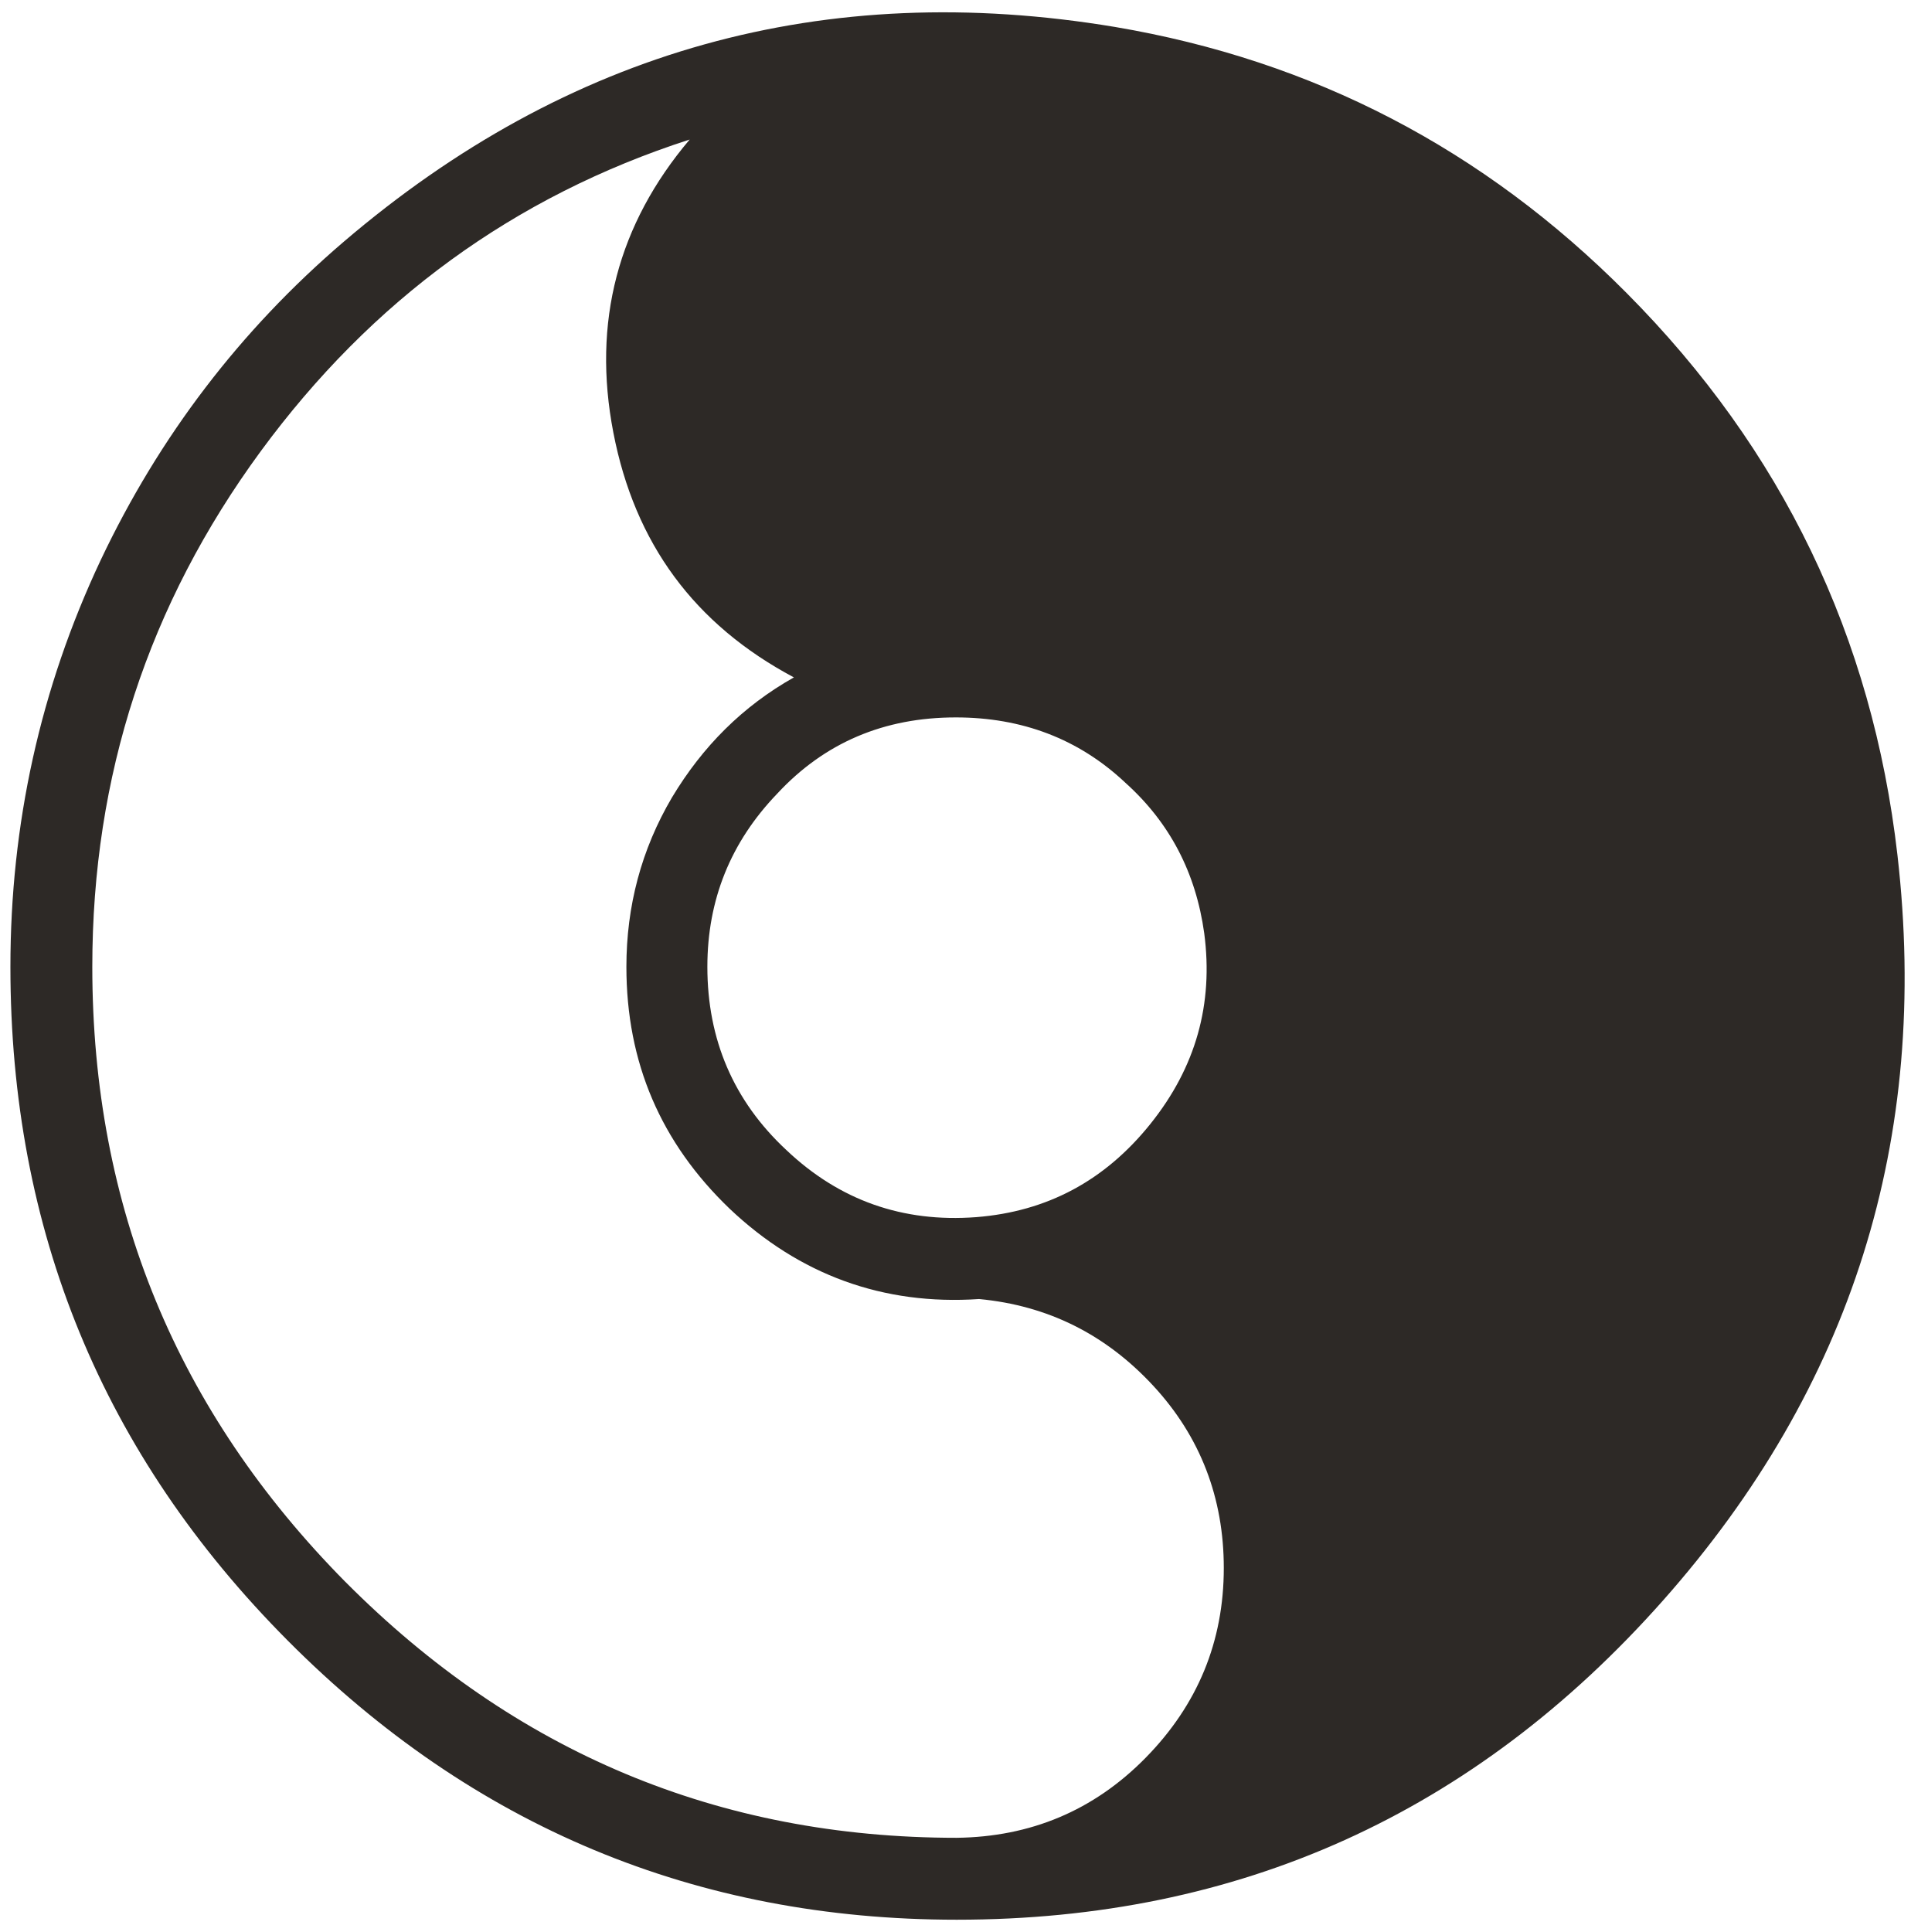
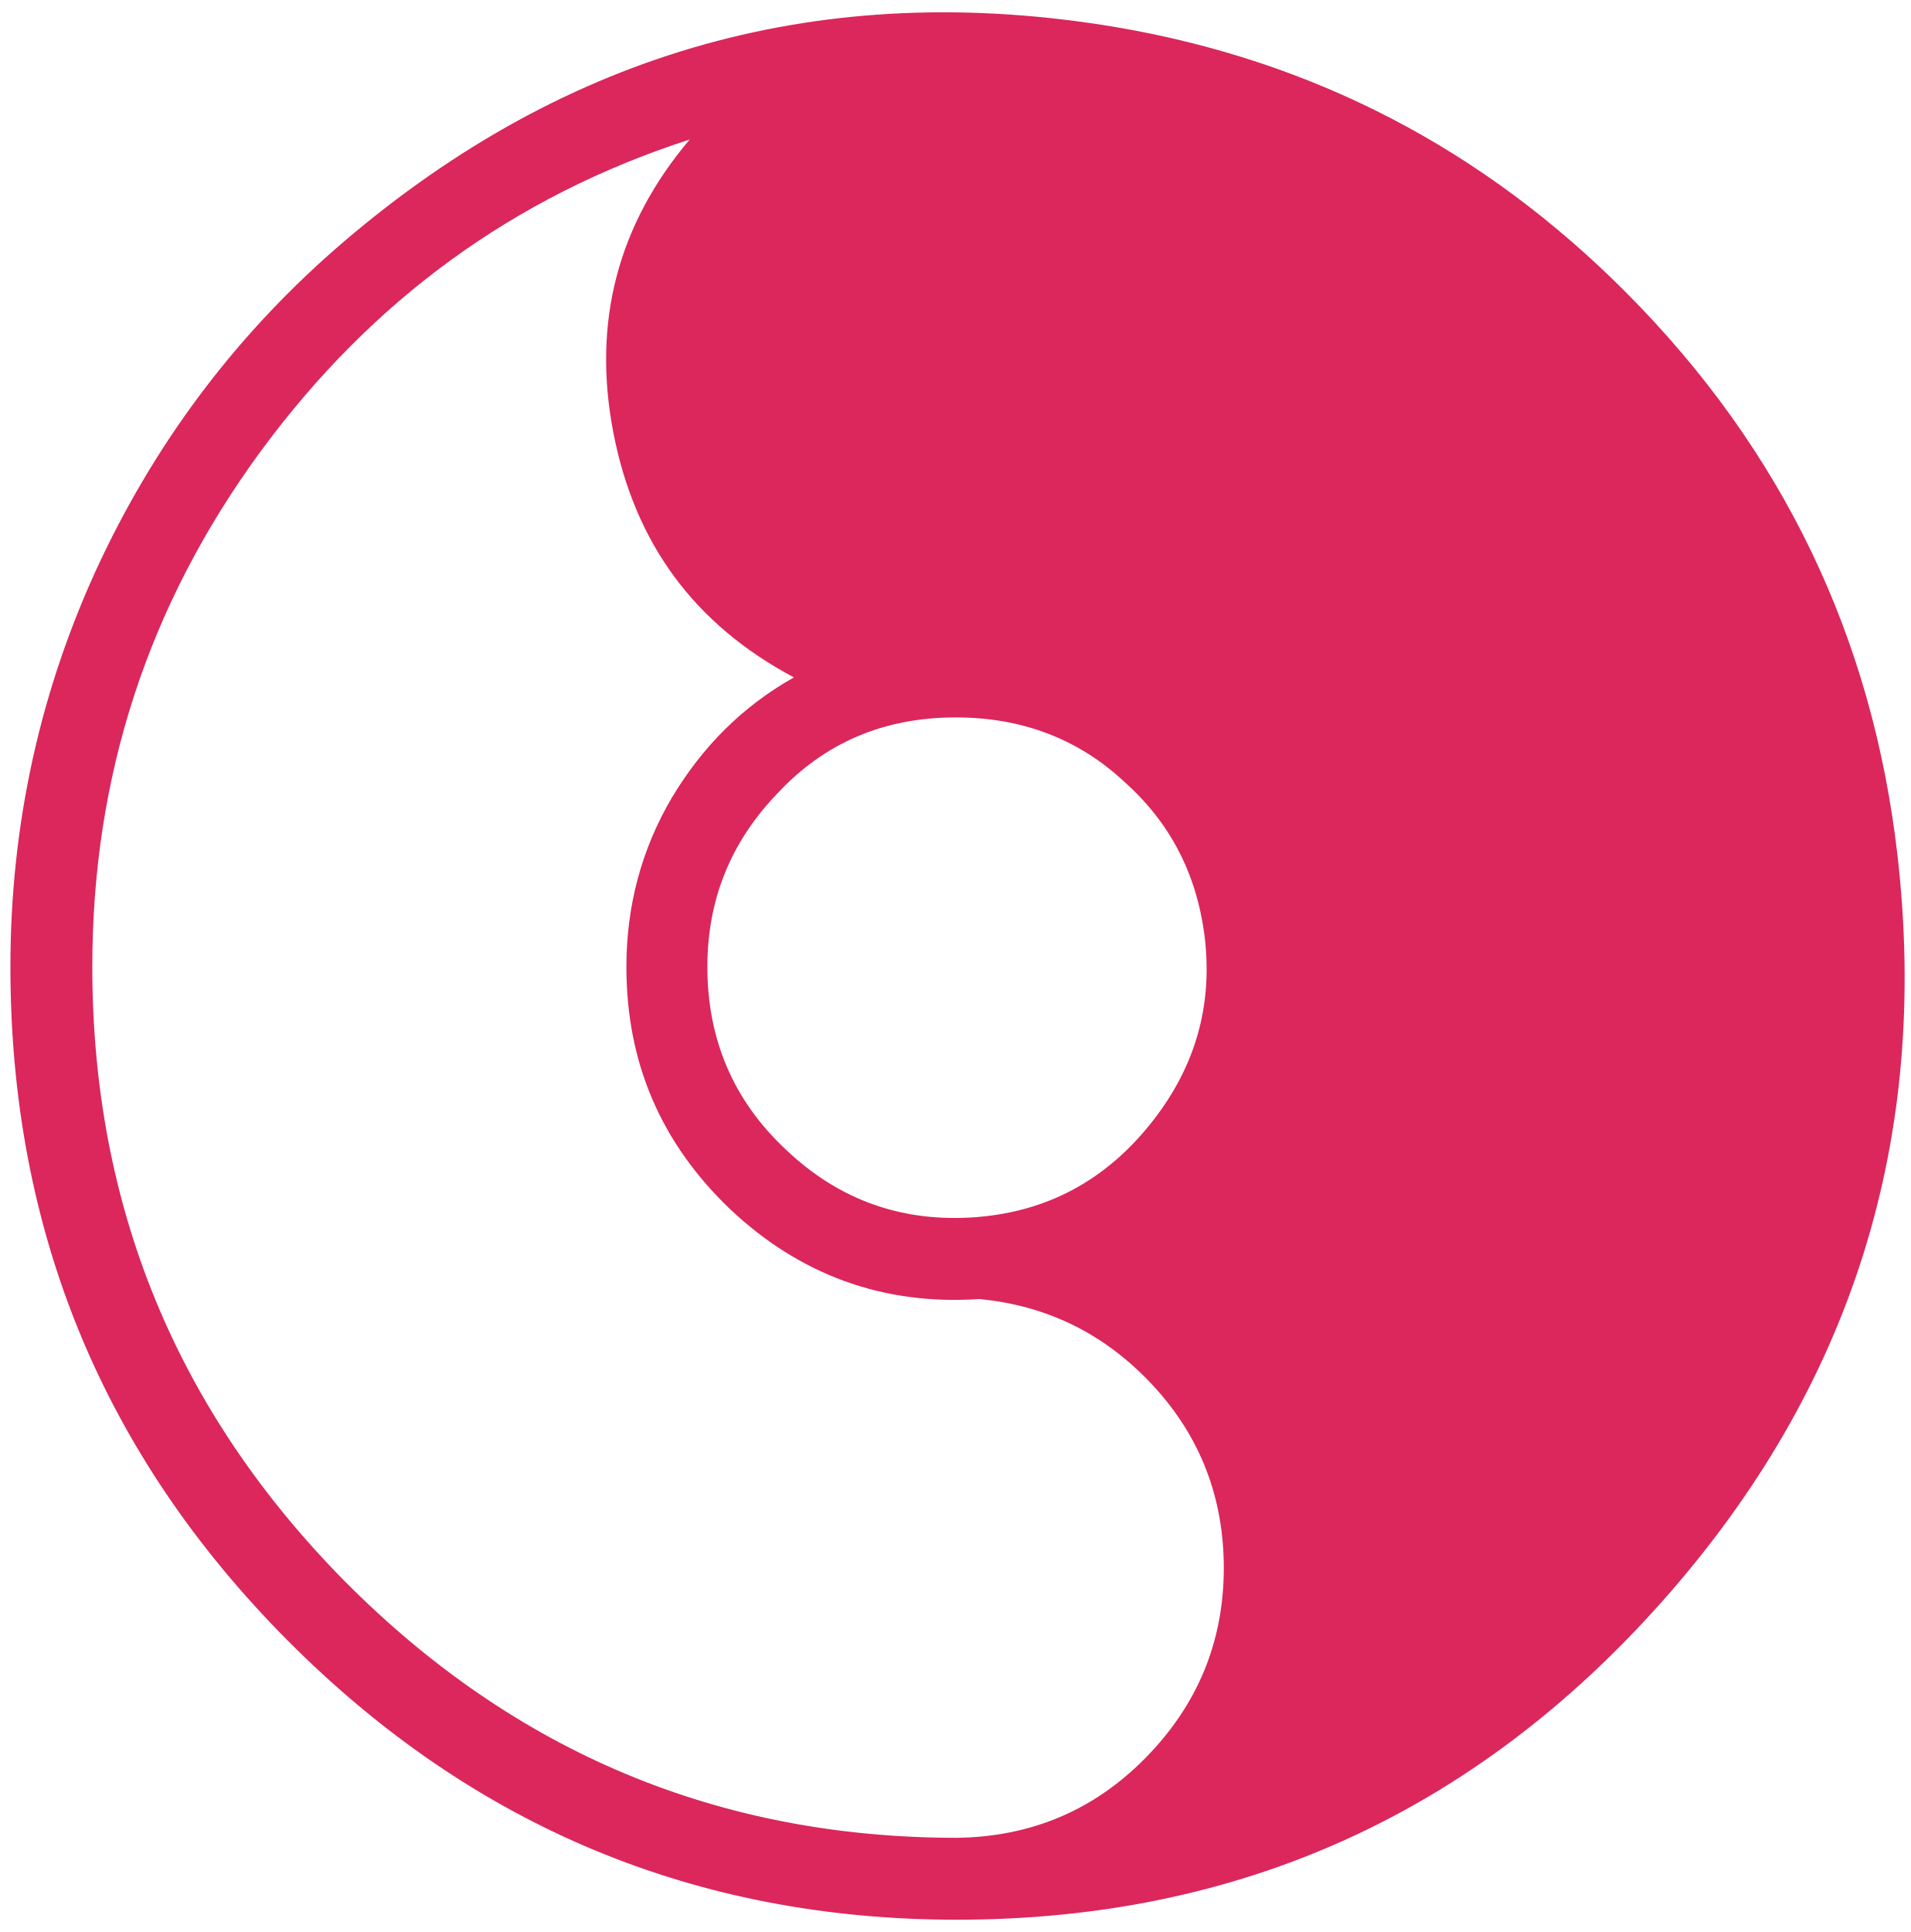
<svg xmlns="http://www.w3.org/2000/svg" viewBox="90 190 89 90">
-   <g fill="#2d2926" fill-rule="nonzero" stroke="none" stroke-width="1" stroke-linecap="butt" stroke-linejoin="miter" stroke-miterlimit="10" stroke-dasharray="" stroke-dashoffset="0" font-family="none" font-weight="none" font-size="none" text-anchor="none" style="mix-blend-mode: normal">
+   <g fill="#db275c" fill-rule="nonzero" stroke="none" stroke-width="1" stroke-linecap="butt" stroke-linejoin="miter" stroke-miterlimit="10" stroke-dasharray="" stroke-dashoffset="0" font-family="none" font-weight="none" font-size="none" text-anchor="none" style="mix-blend-mode: normal">
    <g data-paper-data="{&quot;isGlobalGroup&quot;:true,&quot;bounds&quot;:{&quot;x&quot;:90.48495734294201,&quot;y&quot;:190.57331788124927,&quot;width&quot;:369.03008531411604,&quot;height&quot;:88.8533642375015}}">
      <g data-paper-data="{&quot;isPrimaryText&quot;:true}">
        <path d="M106.091,263.691c-7.846,-7.933 -11.791,-17.47 -11.791,-28.654c0,-8.887 2.601,-16.863 7.846,-24.015c5.159,-7.023 11.791,-11.878 19.984,-14.522c-3.338,3.945 -4.552,8.496 -3.555,13.655c0.997,5.159 3.771,8.93 8.41,11.401c-2.384,1.344 -4.248,3.208 -5.679,5.592c-1.431,2.428 -2.124,5.072 -2.124,7.89c0,4.465 1.604,8.193 4.812,11.271c3.251,3.078 7.153,4.508 11.618,4.205c3.208,0.303 5.895,1.647 8.106,4.031c2.211,2.384 3.295,5.245 3.295,8.496c0,3.425 -1.214,6.372 -3.641,8.843c-2.428,2.471 -5.375,3.685 -8.8,3.728c-11.097,0 -20.591,-3.988 -28.48,-11.921zM142.417,226.454c2.081,1.864 3.295,4.205 3.685,7.023c0.433,3.295 -0.39,6.242 -2.514,8.887c-2.124,2.644 -4.812,4.075 -8.106,4.335c-3.425,0.26 -6.372,-0.78 -8.843,-3.121c-2.471,-2.297 -3.685,-5.159 -3.685,-8.54c0,-3.121 1.084,-5.809 3.251,-8.063c2.211,-2.384 4.985,-3.555 8.323,-3.555c3.078,0 5.722,0.997 7.89,3.034zM165.782,203.653c-6.676,-6.719 -14.609,-10.837 -23.842,-12.398c-13.525,-2.254 -25.489,1.084 -35.936,10.014c-4.812,4.118 -8.583,9.06 -11.314,14.825c-2.818,5.982 -4.205,12.311 -4.205,18.944c0,12.268 4.292,22.715 12.918,31.385c8.626,8.67 19.03,13.005 31.168,13.005c13.135,0 24.102,-4.942 32.902,-14.869c8.8,-9.927 12.441,-21.501 10.924,-34.723c-1.17,-10.187 -5.375,-18.9 -12.615,-26.183z" data-paper-data="{&quot;glyphName&quot;:&quot;O&quot;,&quot;glyphIndex&quot;:0,&quot;firstGlyphOfWord&quot;:true,&quot;word&quot;:1}">
        </path>
      </g>
    </g>
  </g>
</svg>
